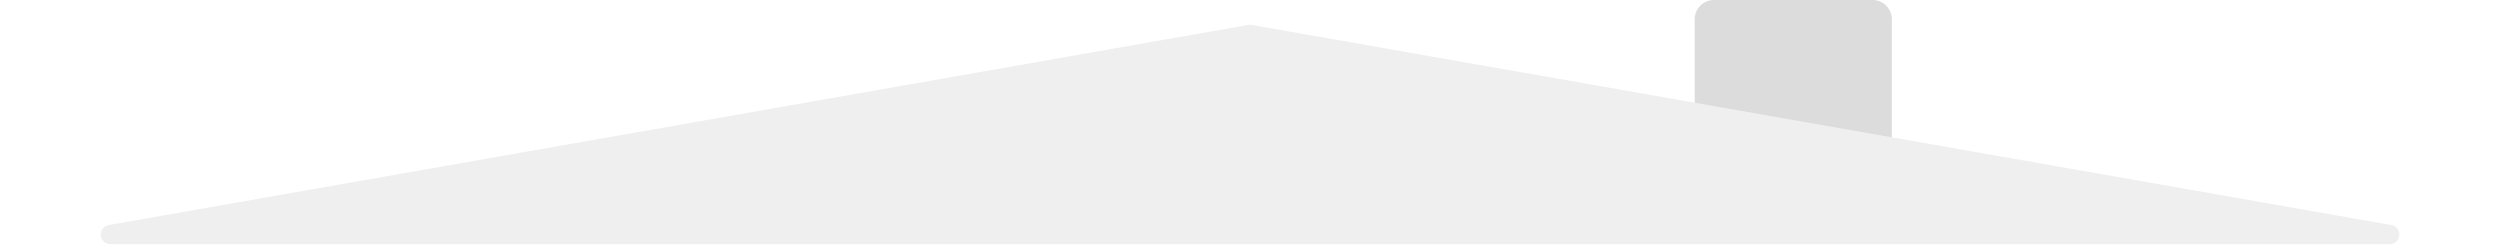
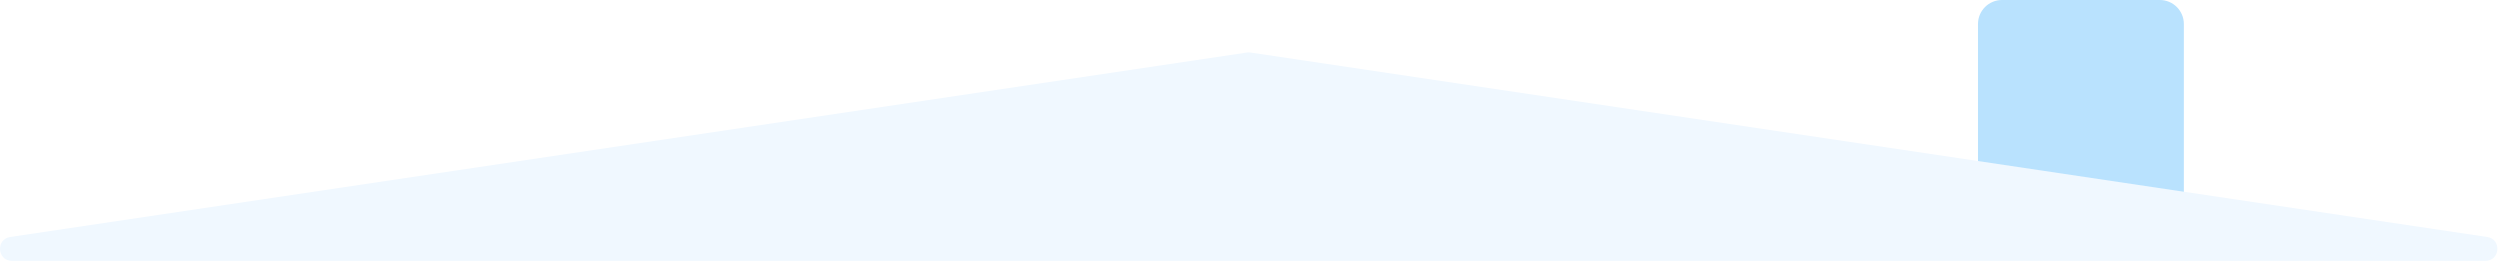
- <svg xmlns="http://www.w3.org/2000/svg" width="1040" height="102" viewBox="0 0 1040 102" fill="none">
-   <rect x="705" width="82" height="72" rx="8" fill="#DCDCDC" />
-   <path d="M519.308 10.364C519.766 10.283 520.234 10.283 520.692 10.364L994.786 93.617C999.601 94.462 998.983 101.556 994.095 101.556H45.906C41.017 101.556 40.398 94.462 45.214 93.617L519.308 10.364Z" fill="#EFEFEF" />
+ <svg xmlns="http://www.w3.org/2000/svg" width="833" height="87" viewBox="0 0 833 87" fill="none">
+   <rect x="659.064" width="68.596" height="72" rx="8" fill="#B9E2FE" />
+   <path d="M415.474 17.505C415.865 17.446 416.263 17.446 416.654 17.505L828.717 78.96C833.615 79.691 833.08 86.917 828.127 86.917H4.001C-0.951 86.917 -1.487 79.691 3.411 78.96L415.474 17.505Z" fill="#F0F8FF" />
</svg>
